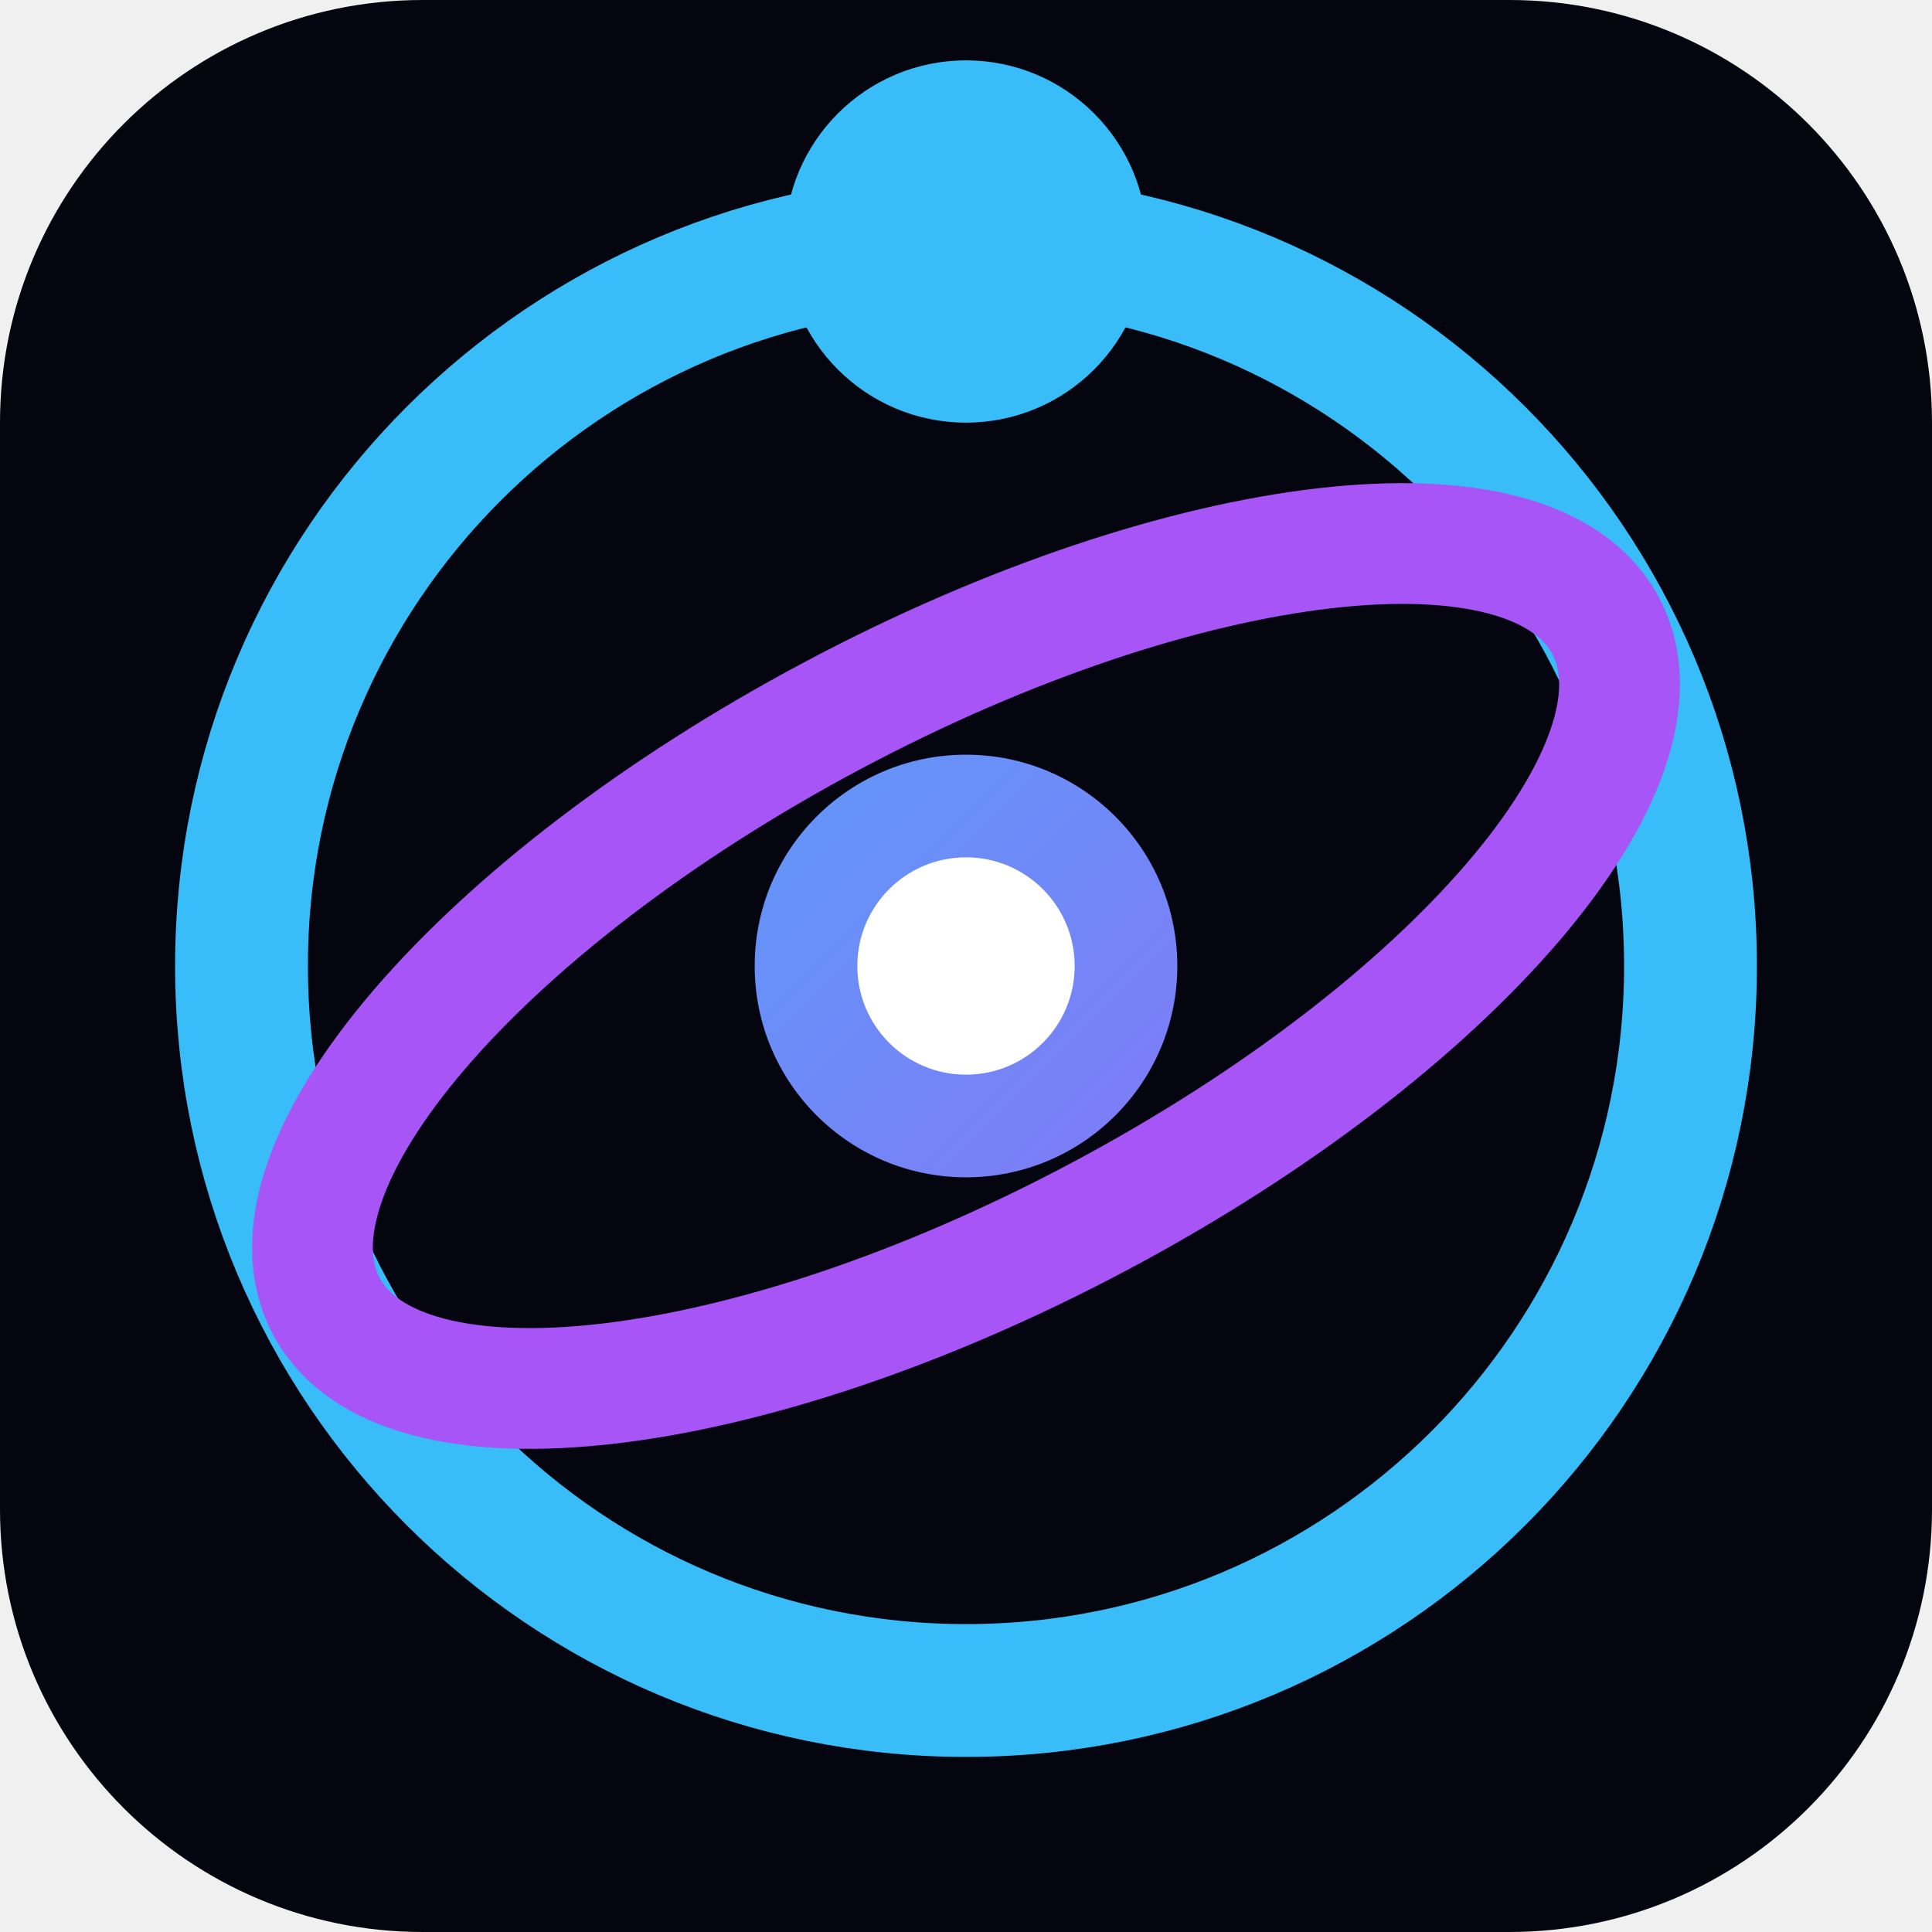
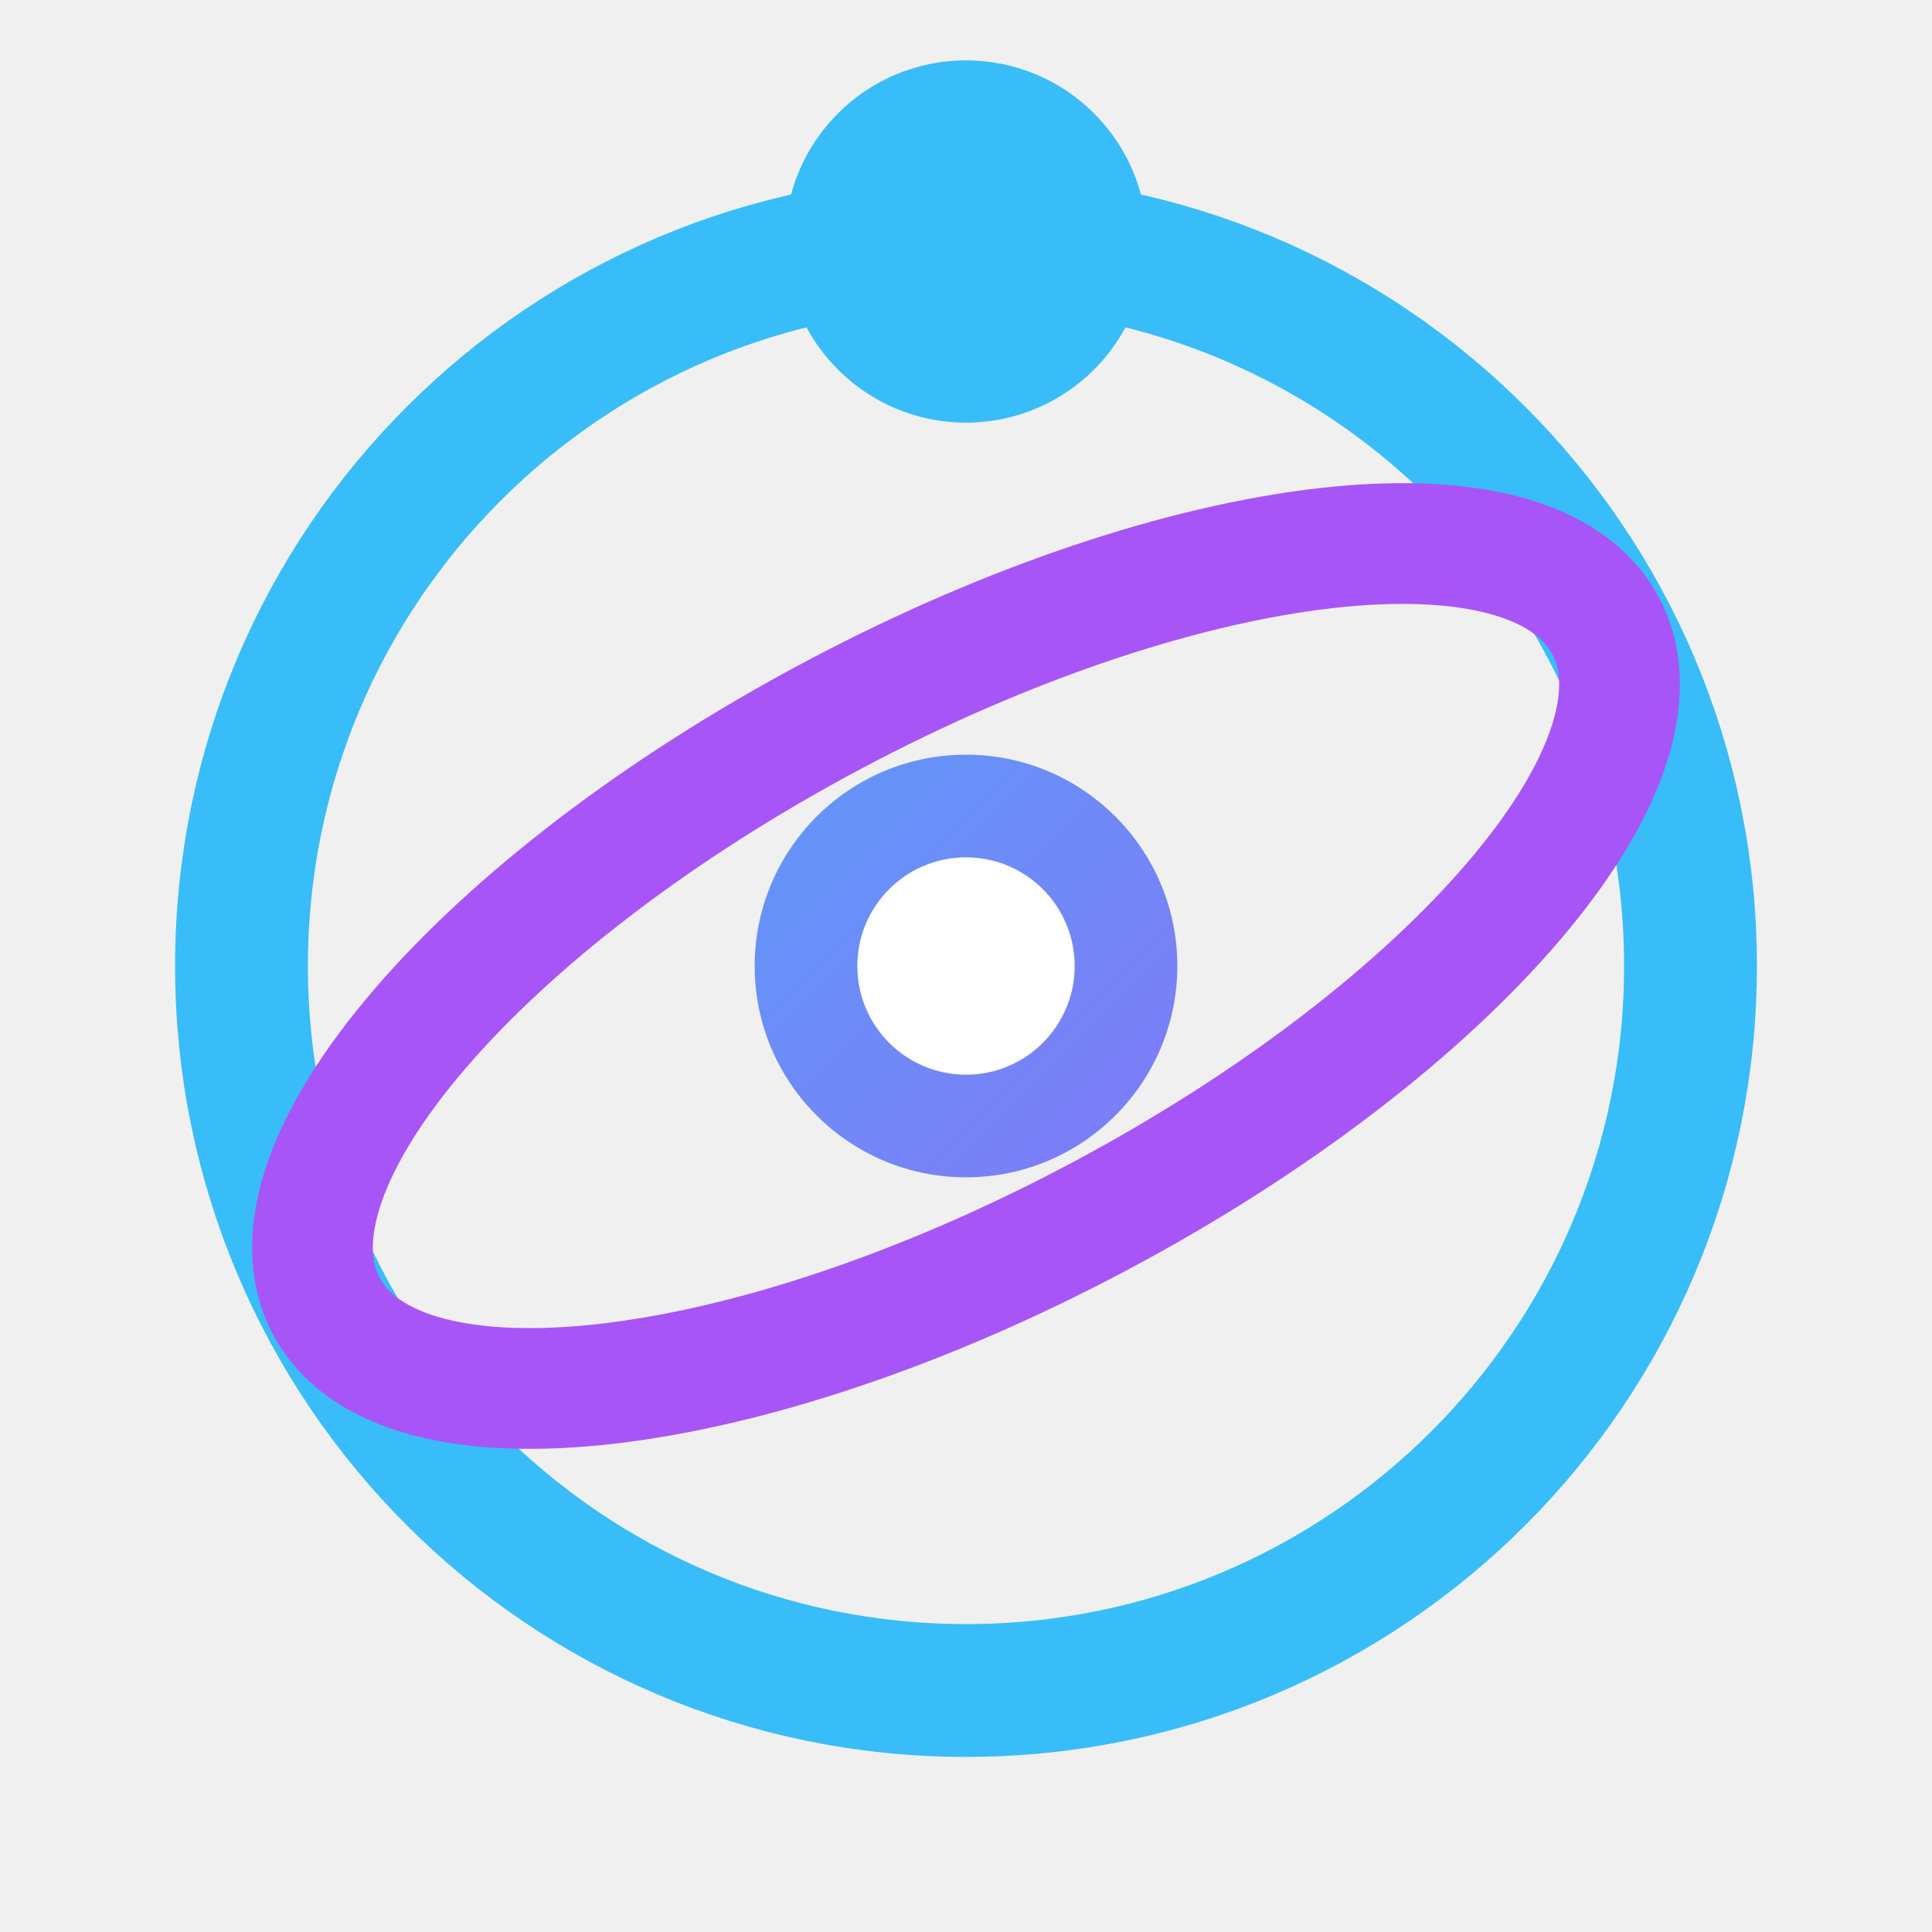
<svg xmlns="http://www.w3.org/2000/svg" viewBox="0 0 32 32">
  <defs>
    <linearGradient id="g" x1="4" y1="4" x2="28" y2="28" gradientUnits="userSpaceOnUse">
      <stop stop-color="#38bdf8" />
      <stop offset="1" stop-color="#a855f7" />
    </linearGradient>
    <path id="orbit-sm" d="M 28,16 A 12,4.7,0,1,0,4,16 A 12,4.7,0,1,0,28,16" />
  </defs>
-   <rect width="32" height="32" rx="7" fill="#050510" />
+   <rect width="32" height="32" rx="7" fill="none" />
  <ellipse cx="16" cy="16" rx="12" ry="12" stroke="#38bdf8" stroke-width="2.2" fill="none" />
  <ellipse cx="16" cy="16" rx="12" ry="4.7" stroke="#a855f7" stroke-width="2" fill="none" transform="rotate(-28 16 16)" />
  <circle cx="16" cy="16" r="3.5" fill="url(#g)" />
  <circle cx="16" cy="16" r="1.8" fill="#fff" />
  <g>
    <circle cx="16" cy="4" r="3" fill="#38bdf8">
      <animateTransform attributeName="transform" type="rotate" from="0 16 16" to="360 16 16" dur="4s" repeatCount="indefinite" />
    </circle>
  </g>
  <g transform="rotate(-28 16 16)">
    <circle r="2.5" fill="#a855f7">
      <animateMotion dur="7s" repeatCount="indefinite">
        <mpath href="#orbit-sm" />
      </animateMotion>
    </circle>
  </g>
</svg>
